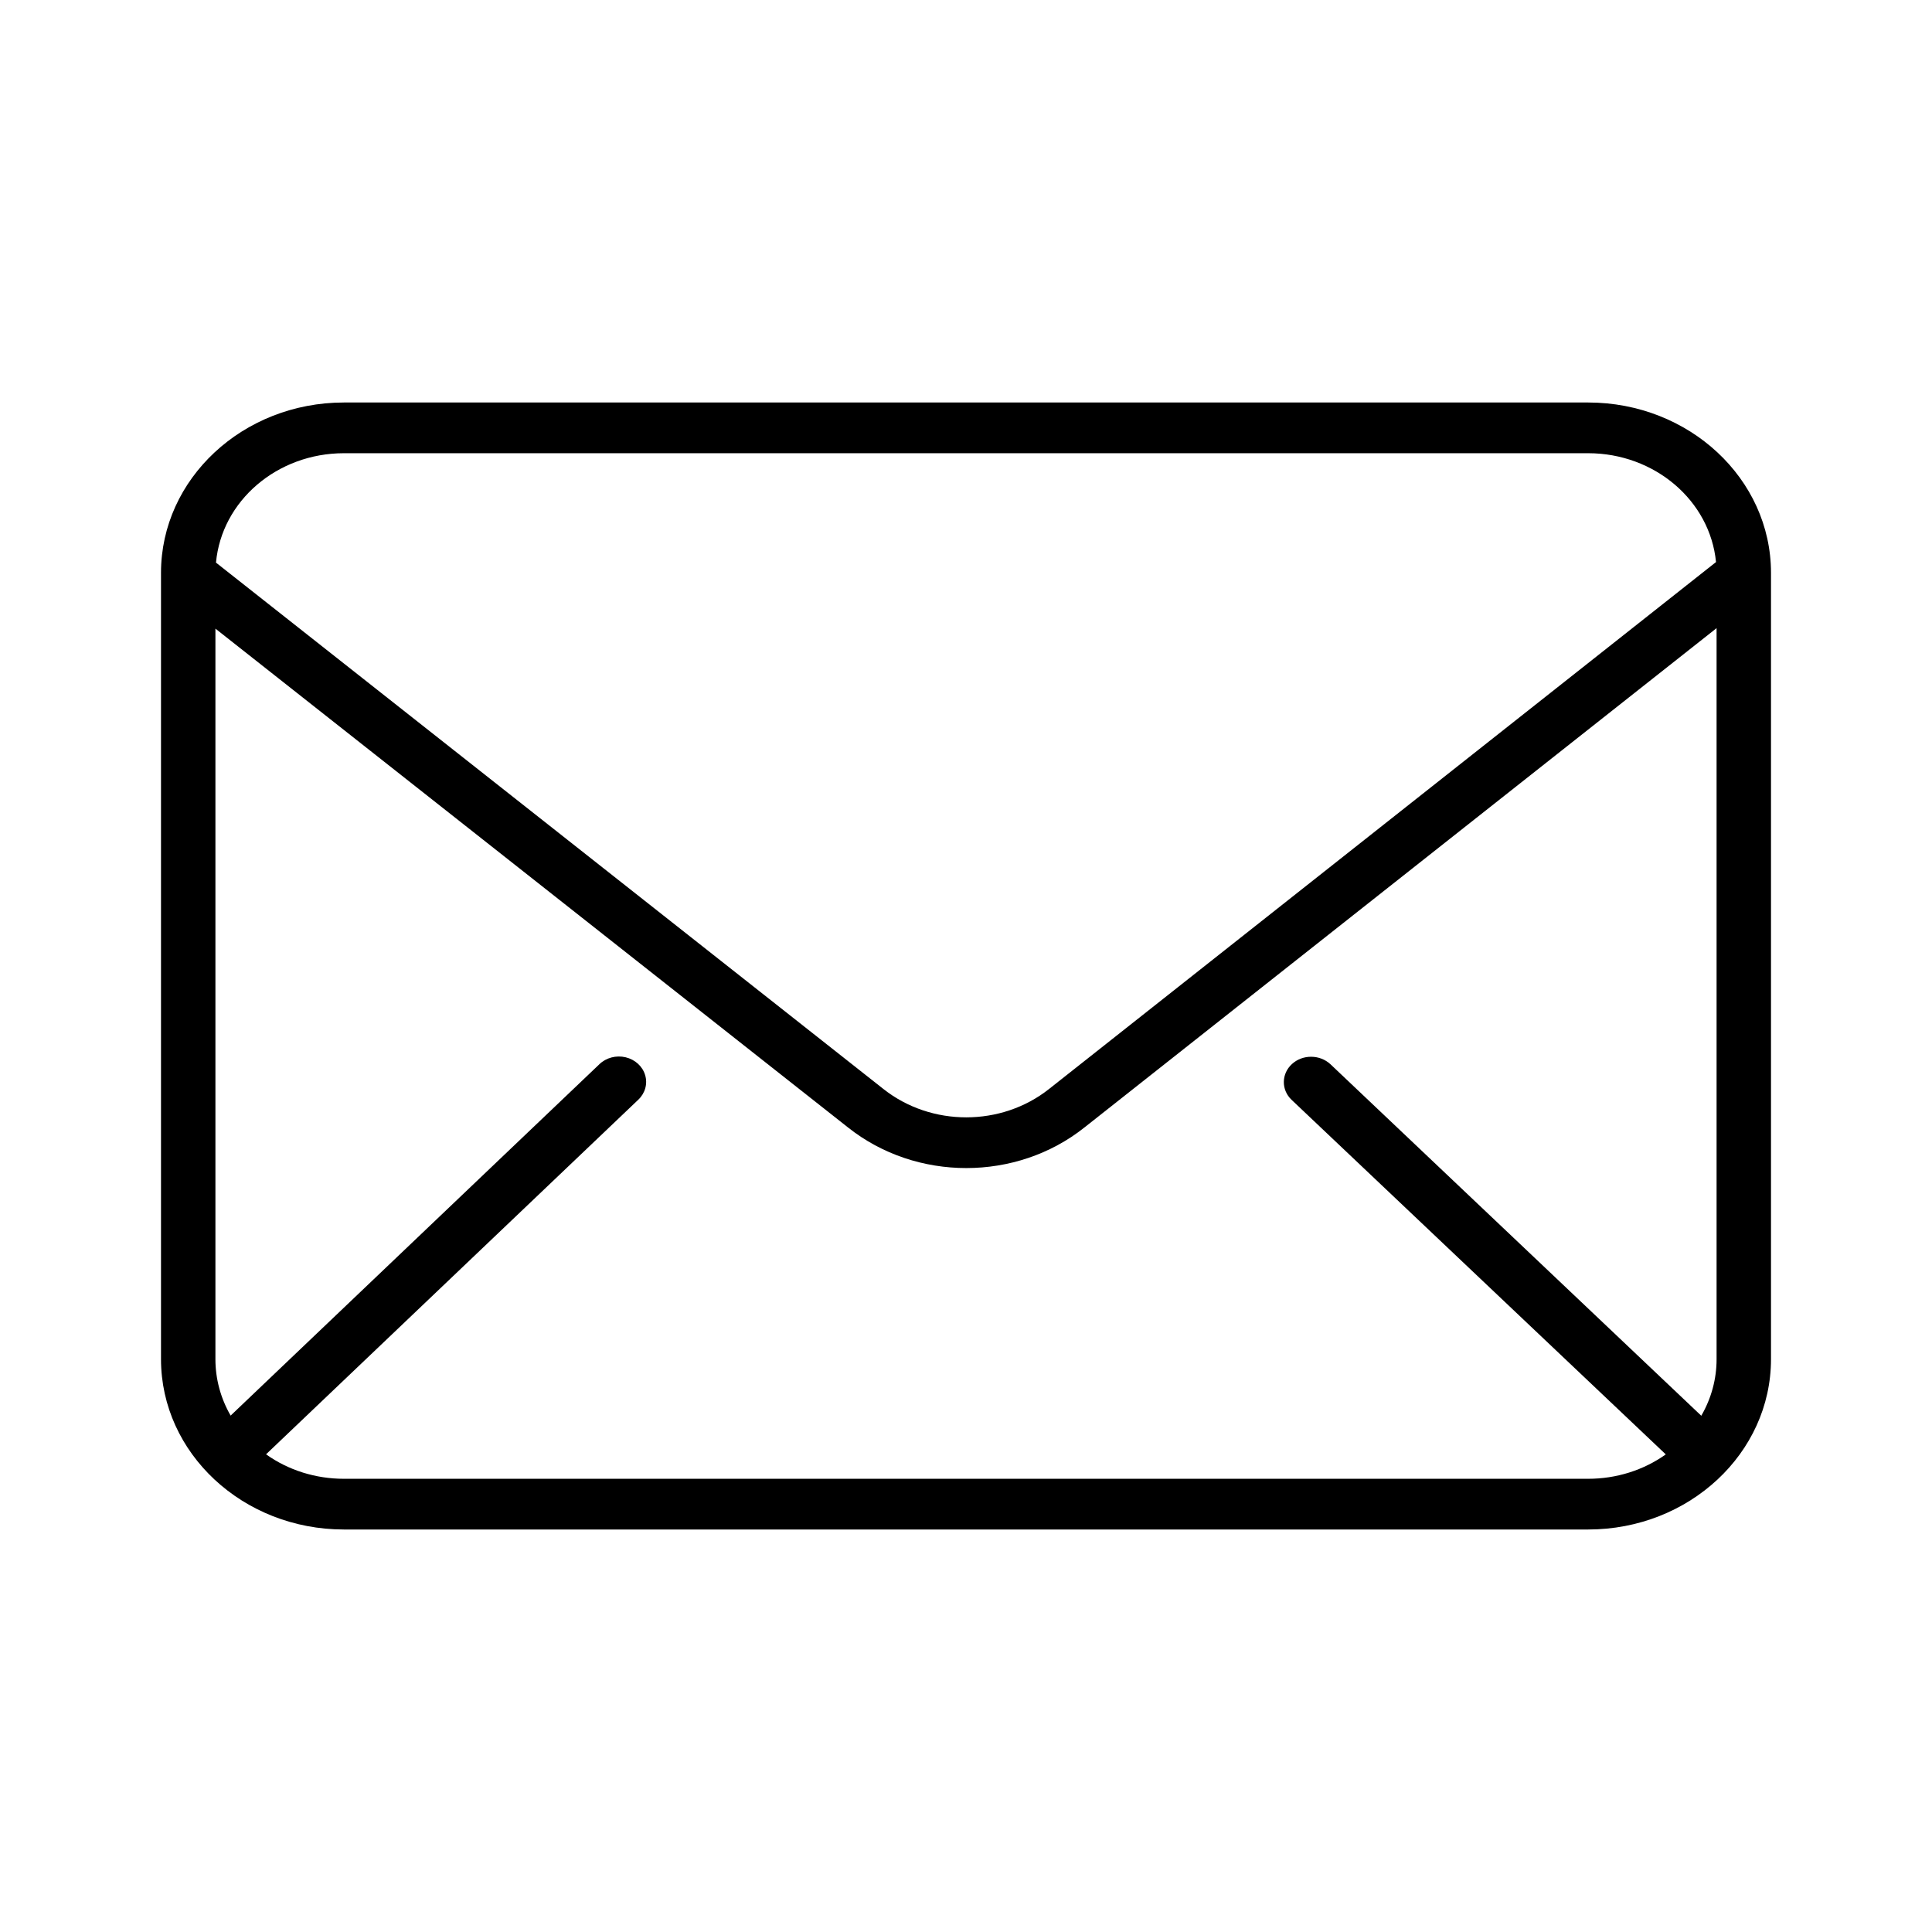
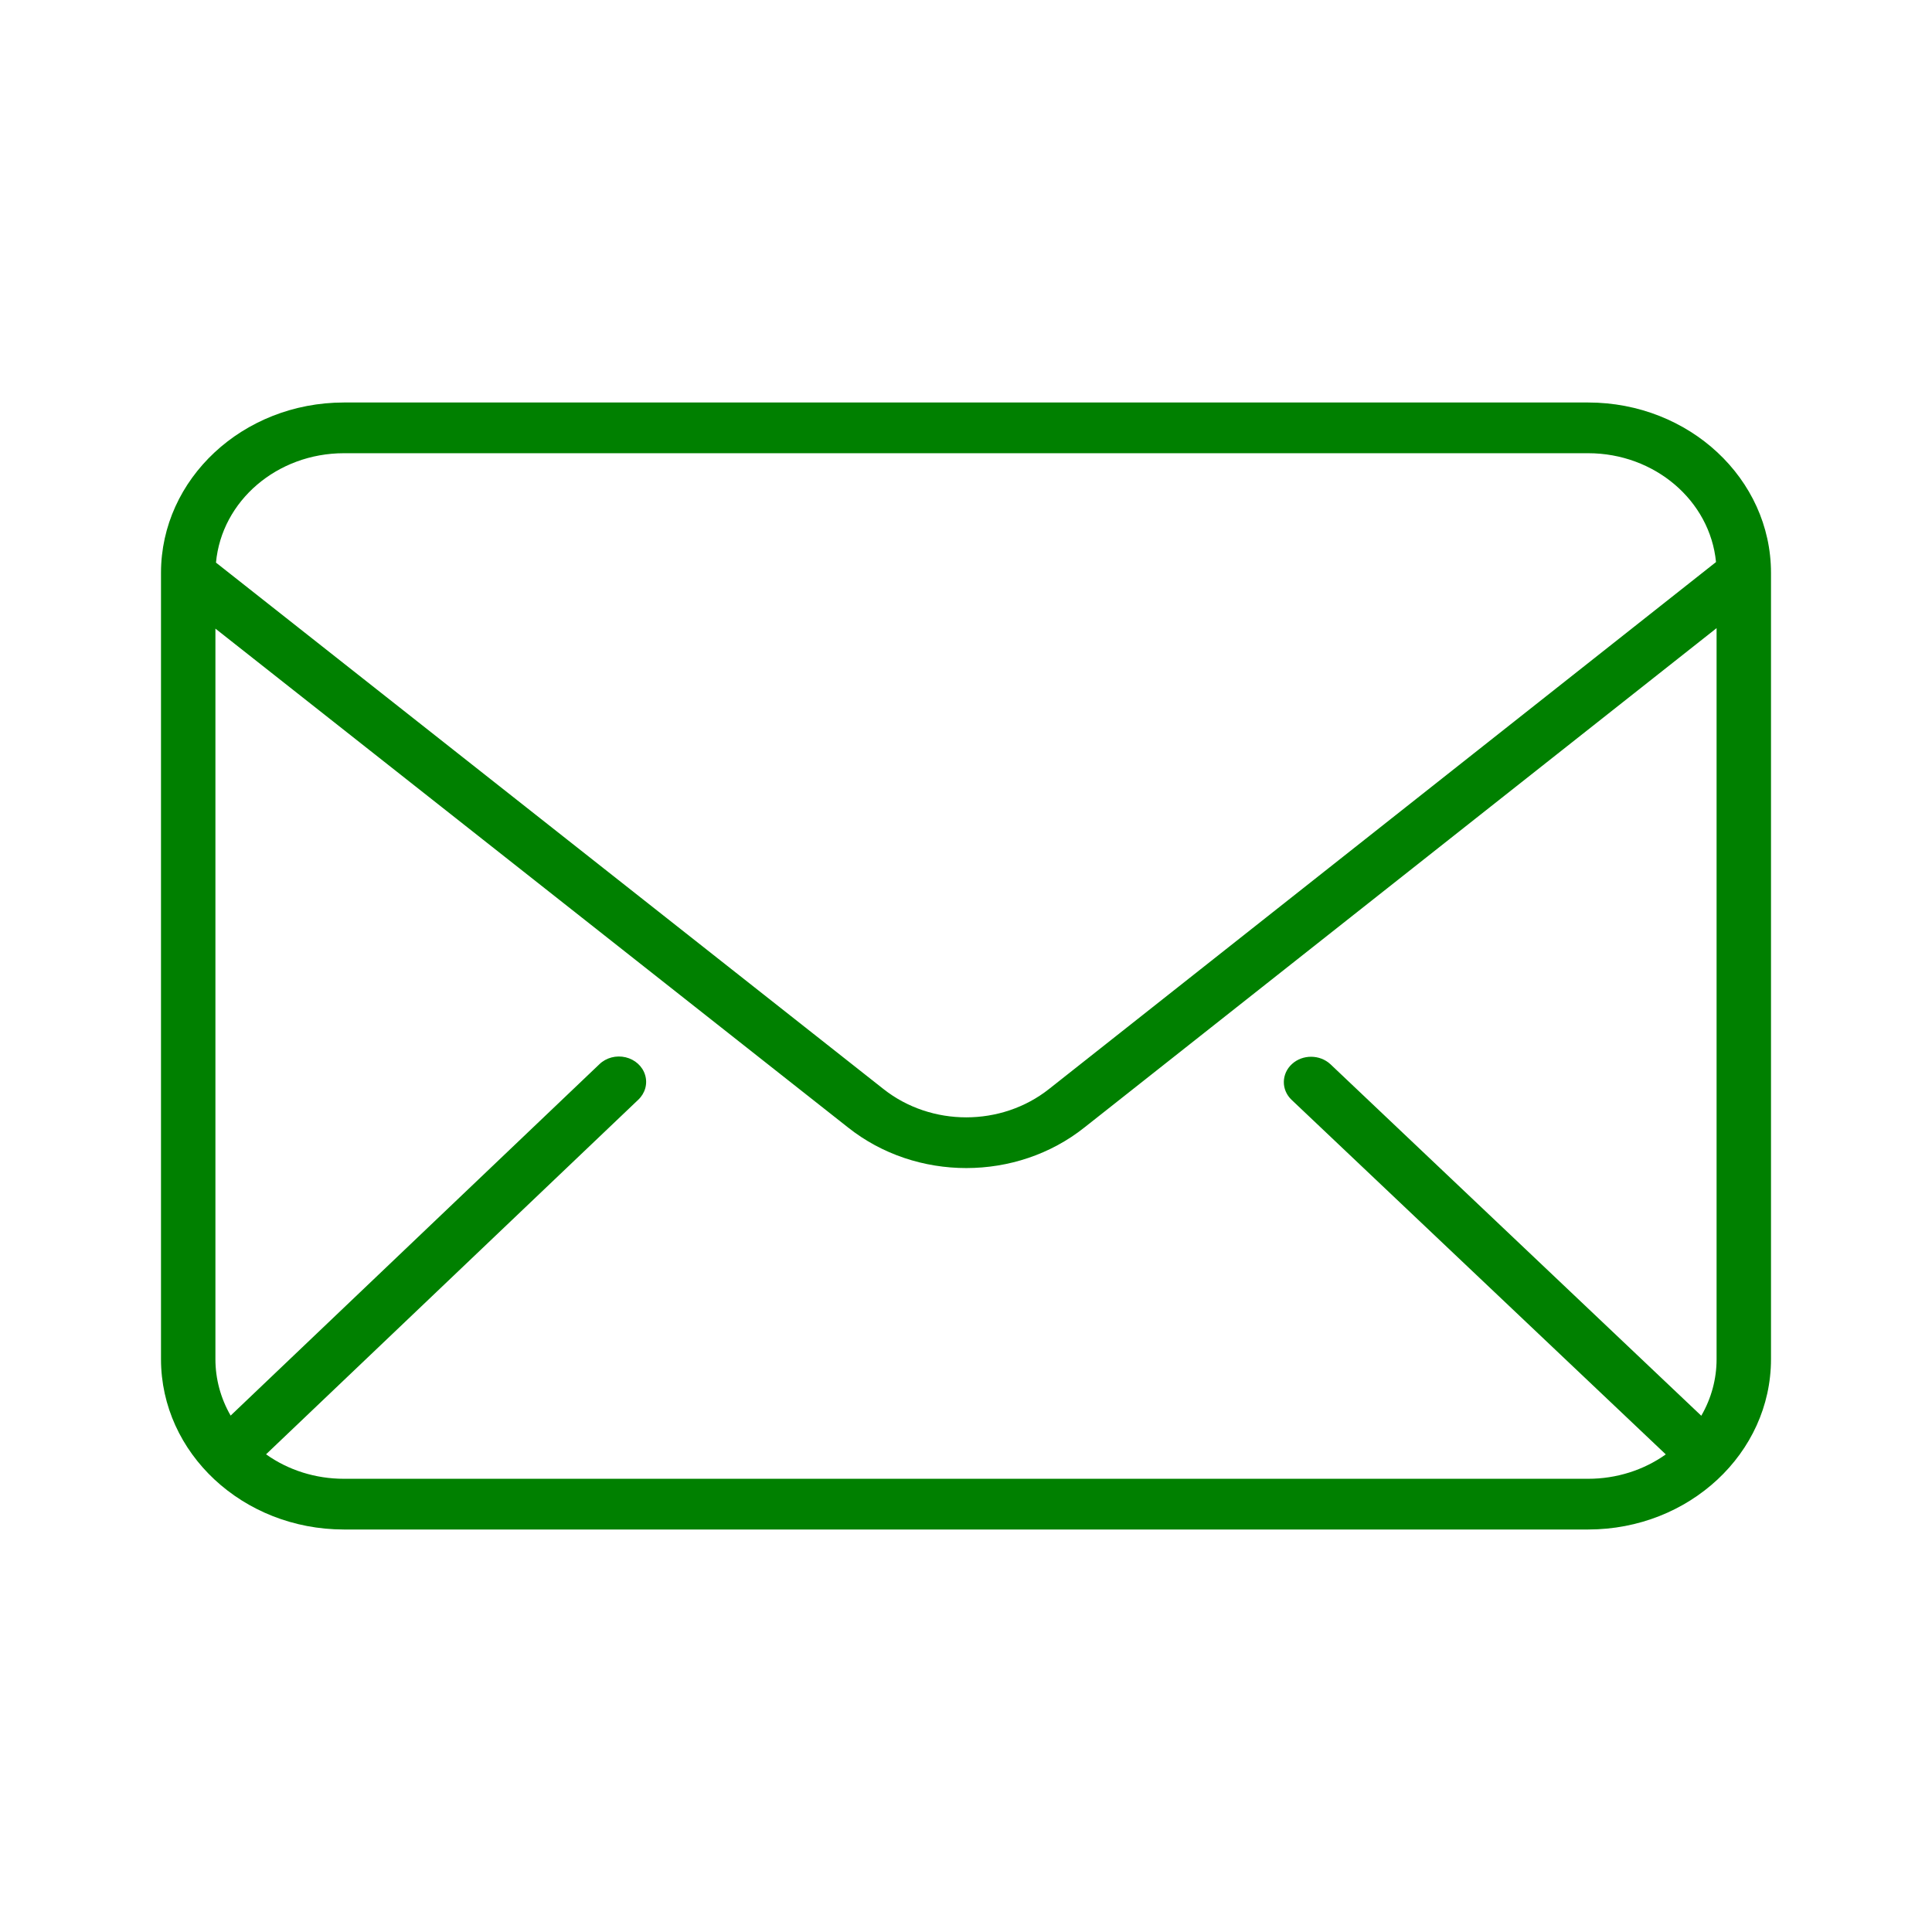
<svg xmlns="http://www.w3.org/2000/svg" width="24" height="24" viewBox="0 0 24 24" fill="none">
-   <path d="M4.271 19H19.73C20.983 18.999 21.999 18.053 22 16.885V7.115C21.999 5.947 20.983 5.001 19.73 5H4.271C3.017 5.001 2.001 5.947 2 7.115V16.885C2.001 18.053 3.017 18.999 4.271 19ZM4.271 18.37C3.922 18.37 3.582 18.264 3.305 18.066L7.928 13.662C8.014 13.581 8.047 13.464 8.014 13.355C7.982 13.246 7.889 13.162 7.772 13.134C7.654 13.106 7.529 13.139 7.445 13.221L2.865 17.585C2.741 17.37 2.676 17.129 2.676 16.885V7.809L10.536 14.007C11.382 14.678 12.626 14.678 13.471 14.006L21.324 7.803V16.885C21.324 17.13 21.259 17.371 21.134 17.587L16.527 13.22C16.395 13.098 16.182 13.096 16.049 13.218C15.917 13.339 15.914 13.538 16.044 13.662L20.693 18.067C20.416 18.264 20.078 18.37 19.73 18.37H4.271ZM4.271 5.63H19.73C20.554 5.631 21.242 6.217 21.317 6.982L13.034 13.526C12.44 13.998 11.567 13.998 10.973 13.527L2.683 6.989C2.754 6.221 3.443 5.631 4.271 5.63Z" fill="black" />
+   <path d="M4.271 19H19.73C20.983 18.999 21.999 18.053 22 16.885V7.115C21.999 5.947 20.983 5.001 19.73 5H4.271C3.017 5.001 2.001 5.947 2 7.115V16.885C2.001 18.053 3.017 18.999 4.271 19ZM4.271 18.37C3.922 18.37 3.582 18.264 3.305 18.066L7.928 13.662C8.014 13.581 8.047 13.464 8.014 13.355C7.982 13.246 7.889 13.162 7.772 13.134C7.654 13.106 7.529 13.139 7.445 13.221L2.865 17.585C2.741 17.37 2.676 17.129 2.676 16.885V7.809L10.536 14.007C11.382 14.678 12.626 14.678 13.471 14.006L21.324 7.803V16.885C21.324 17.13 21.259 17.371 21.134 17.587L16.527 13.22C16.395 13.098 16.182 13.096 16.049 13.218C15.917 13.339 15.914 13.538 16.044 13.662L20.693 18.067C20.416 18.264 20.078 18.37 19.73 18.37H4.271ZM4.271 5.63H19.73C20.554 5.631 21.242 6.217 21.317 6.982L13.034 13.526C12.44 13.998 11.567 13.998 10.973 13.527L2.683 6.989C2.754 6.221 3.443 5.631 4.271 5.63Z" fill="green" />
</svg>
